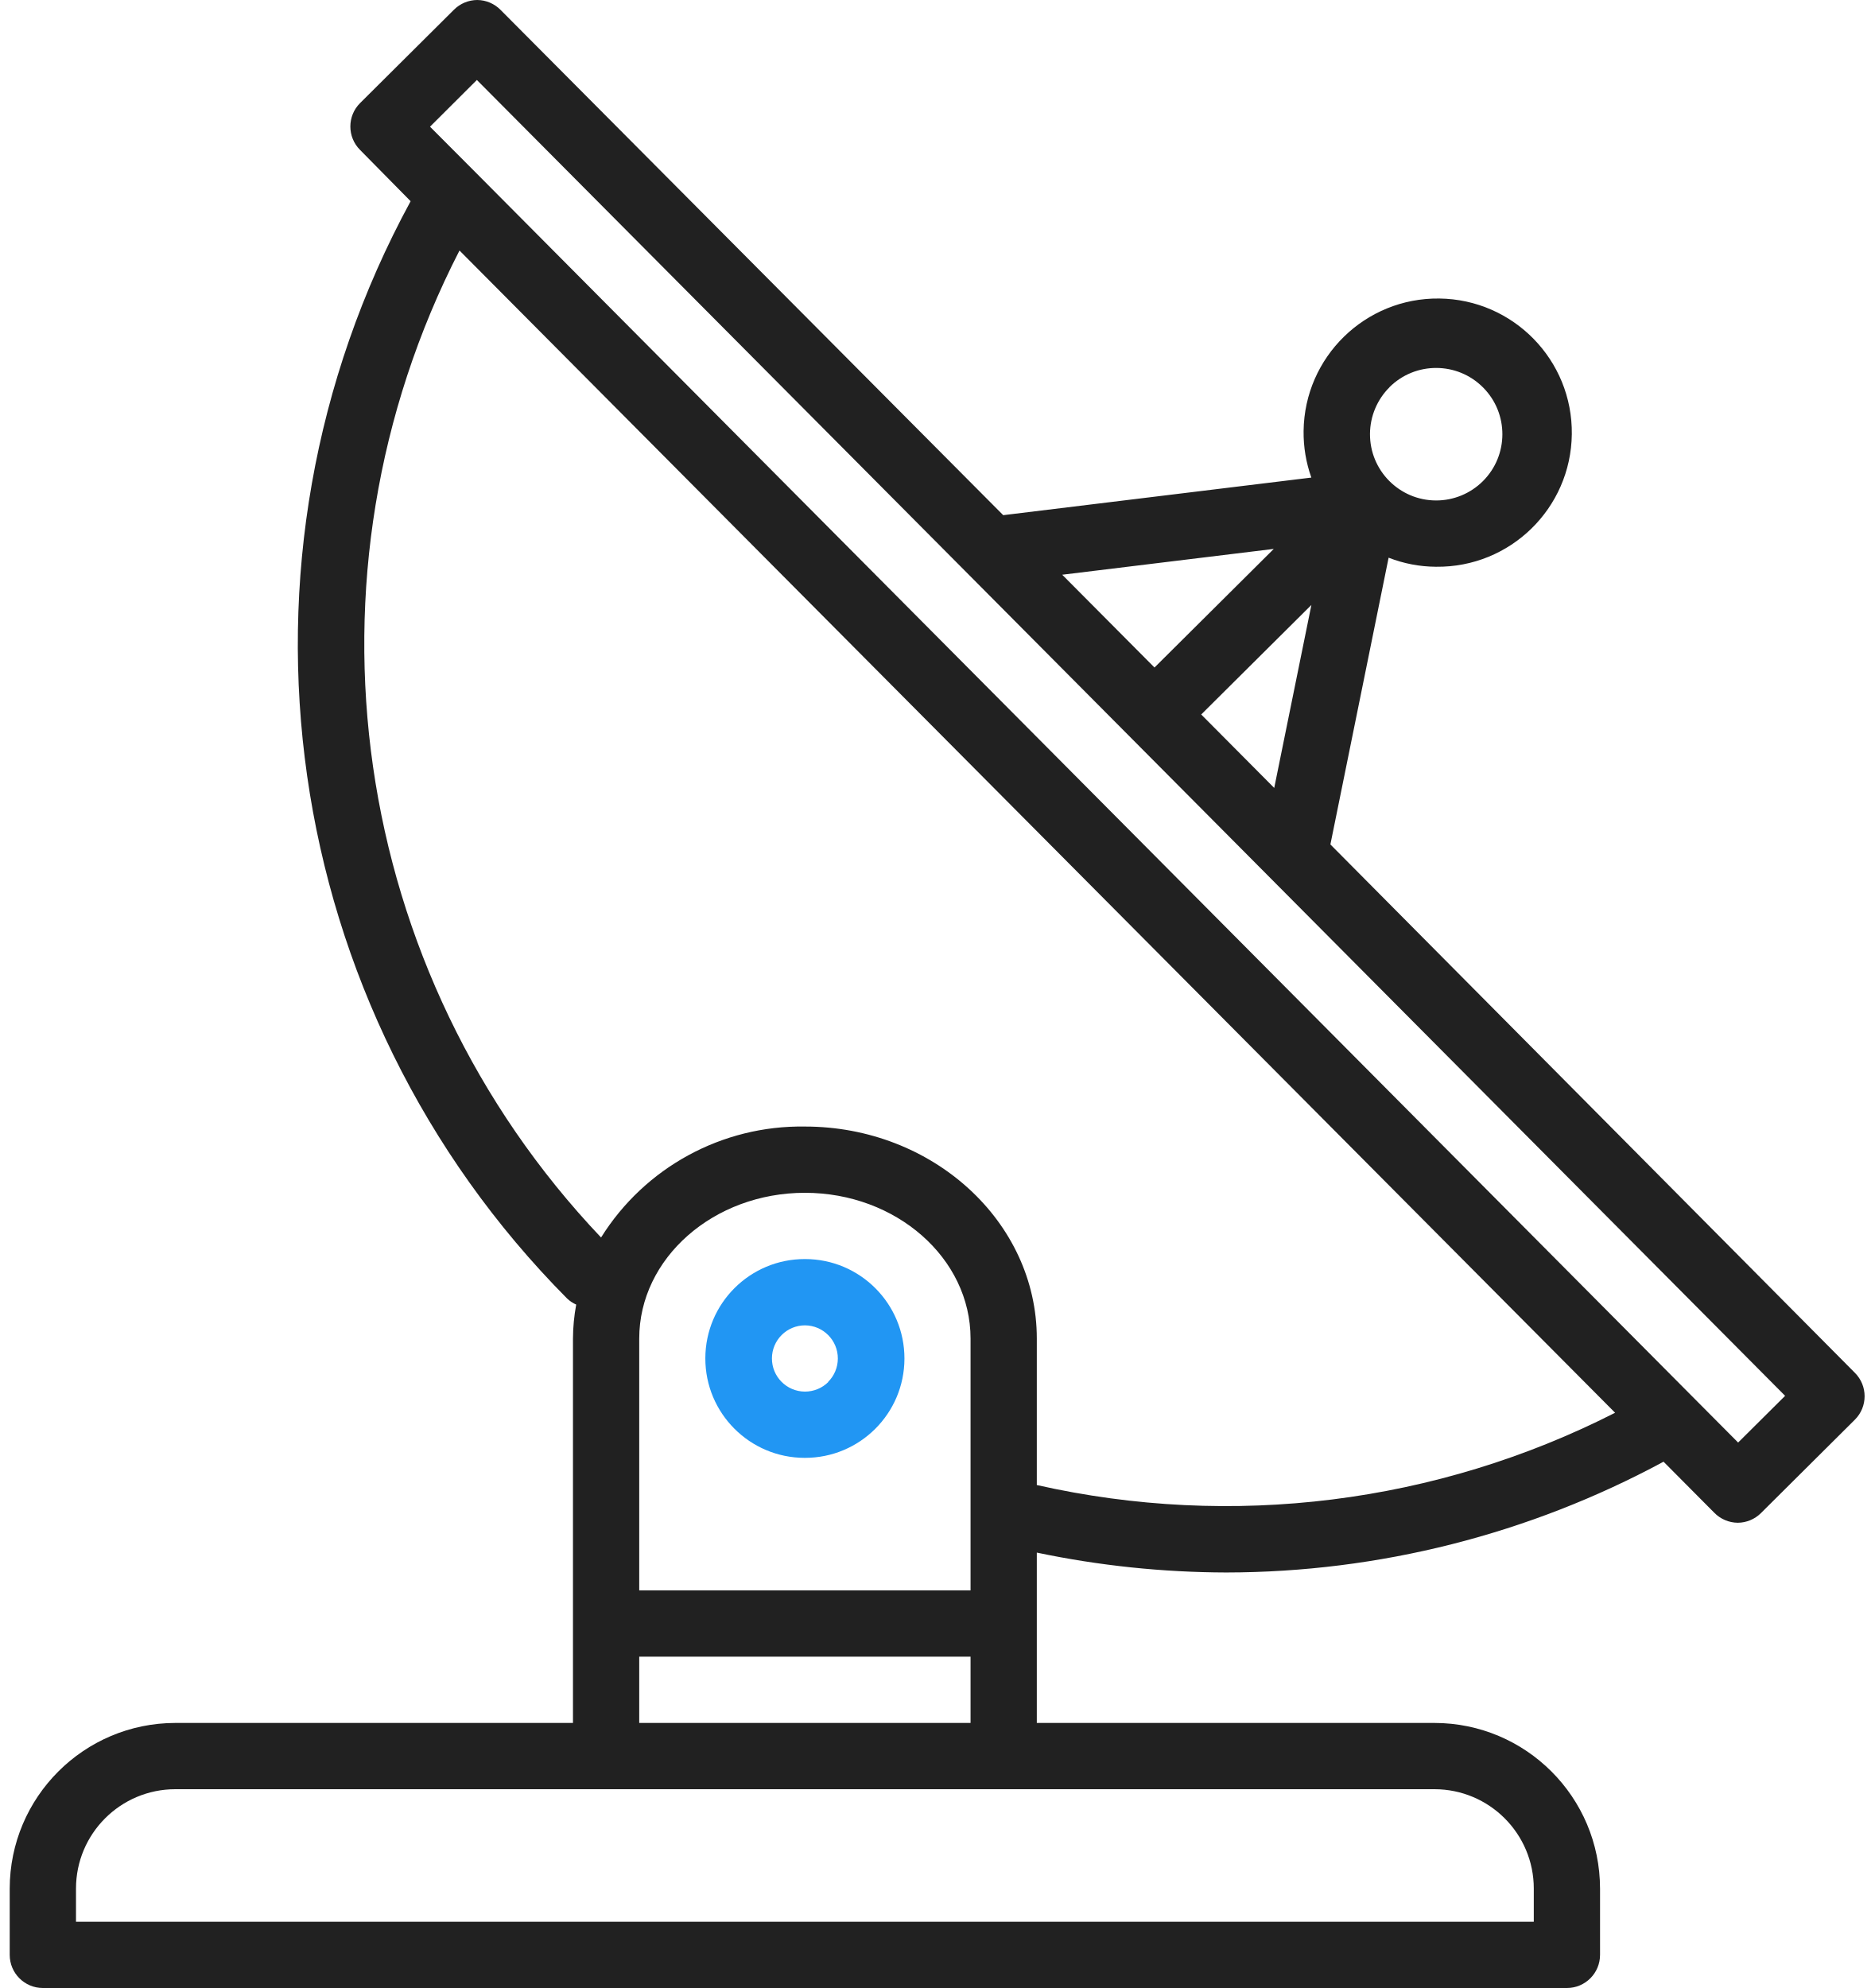
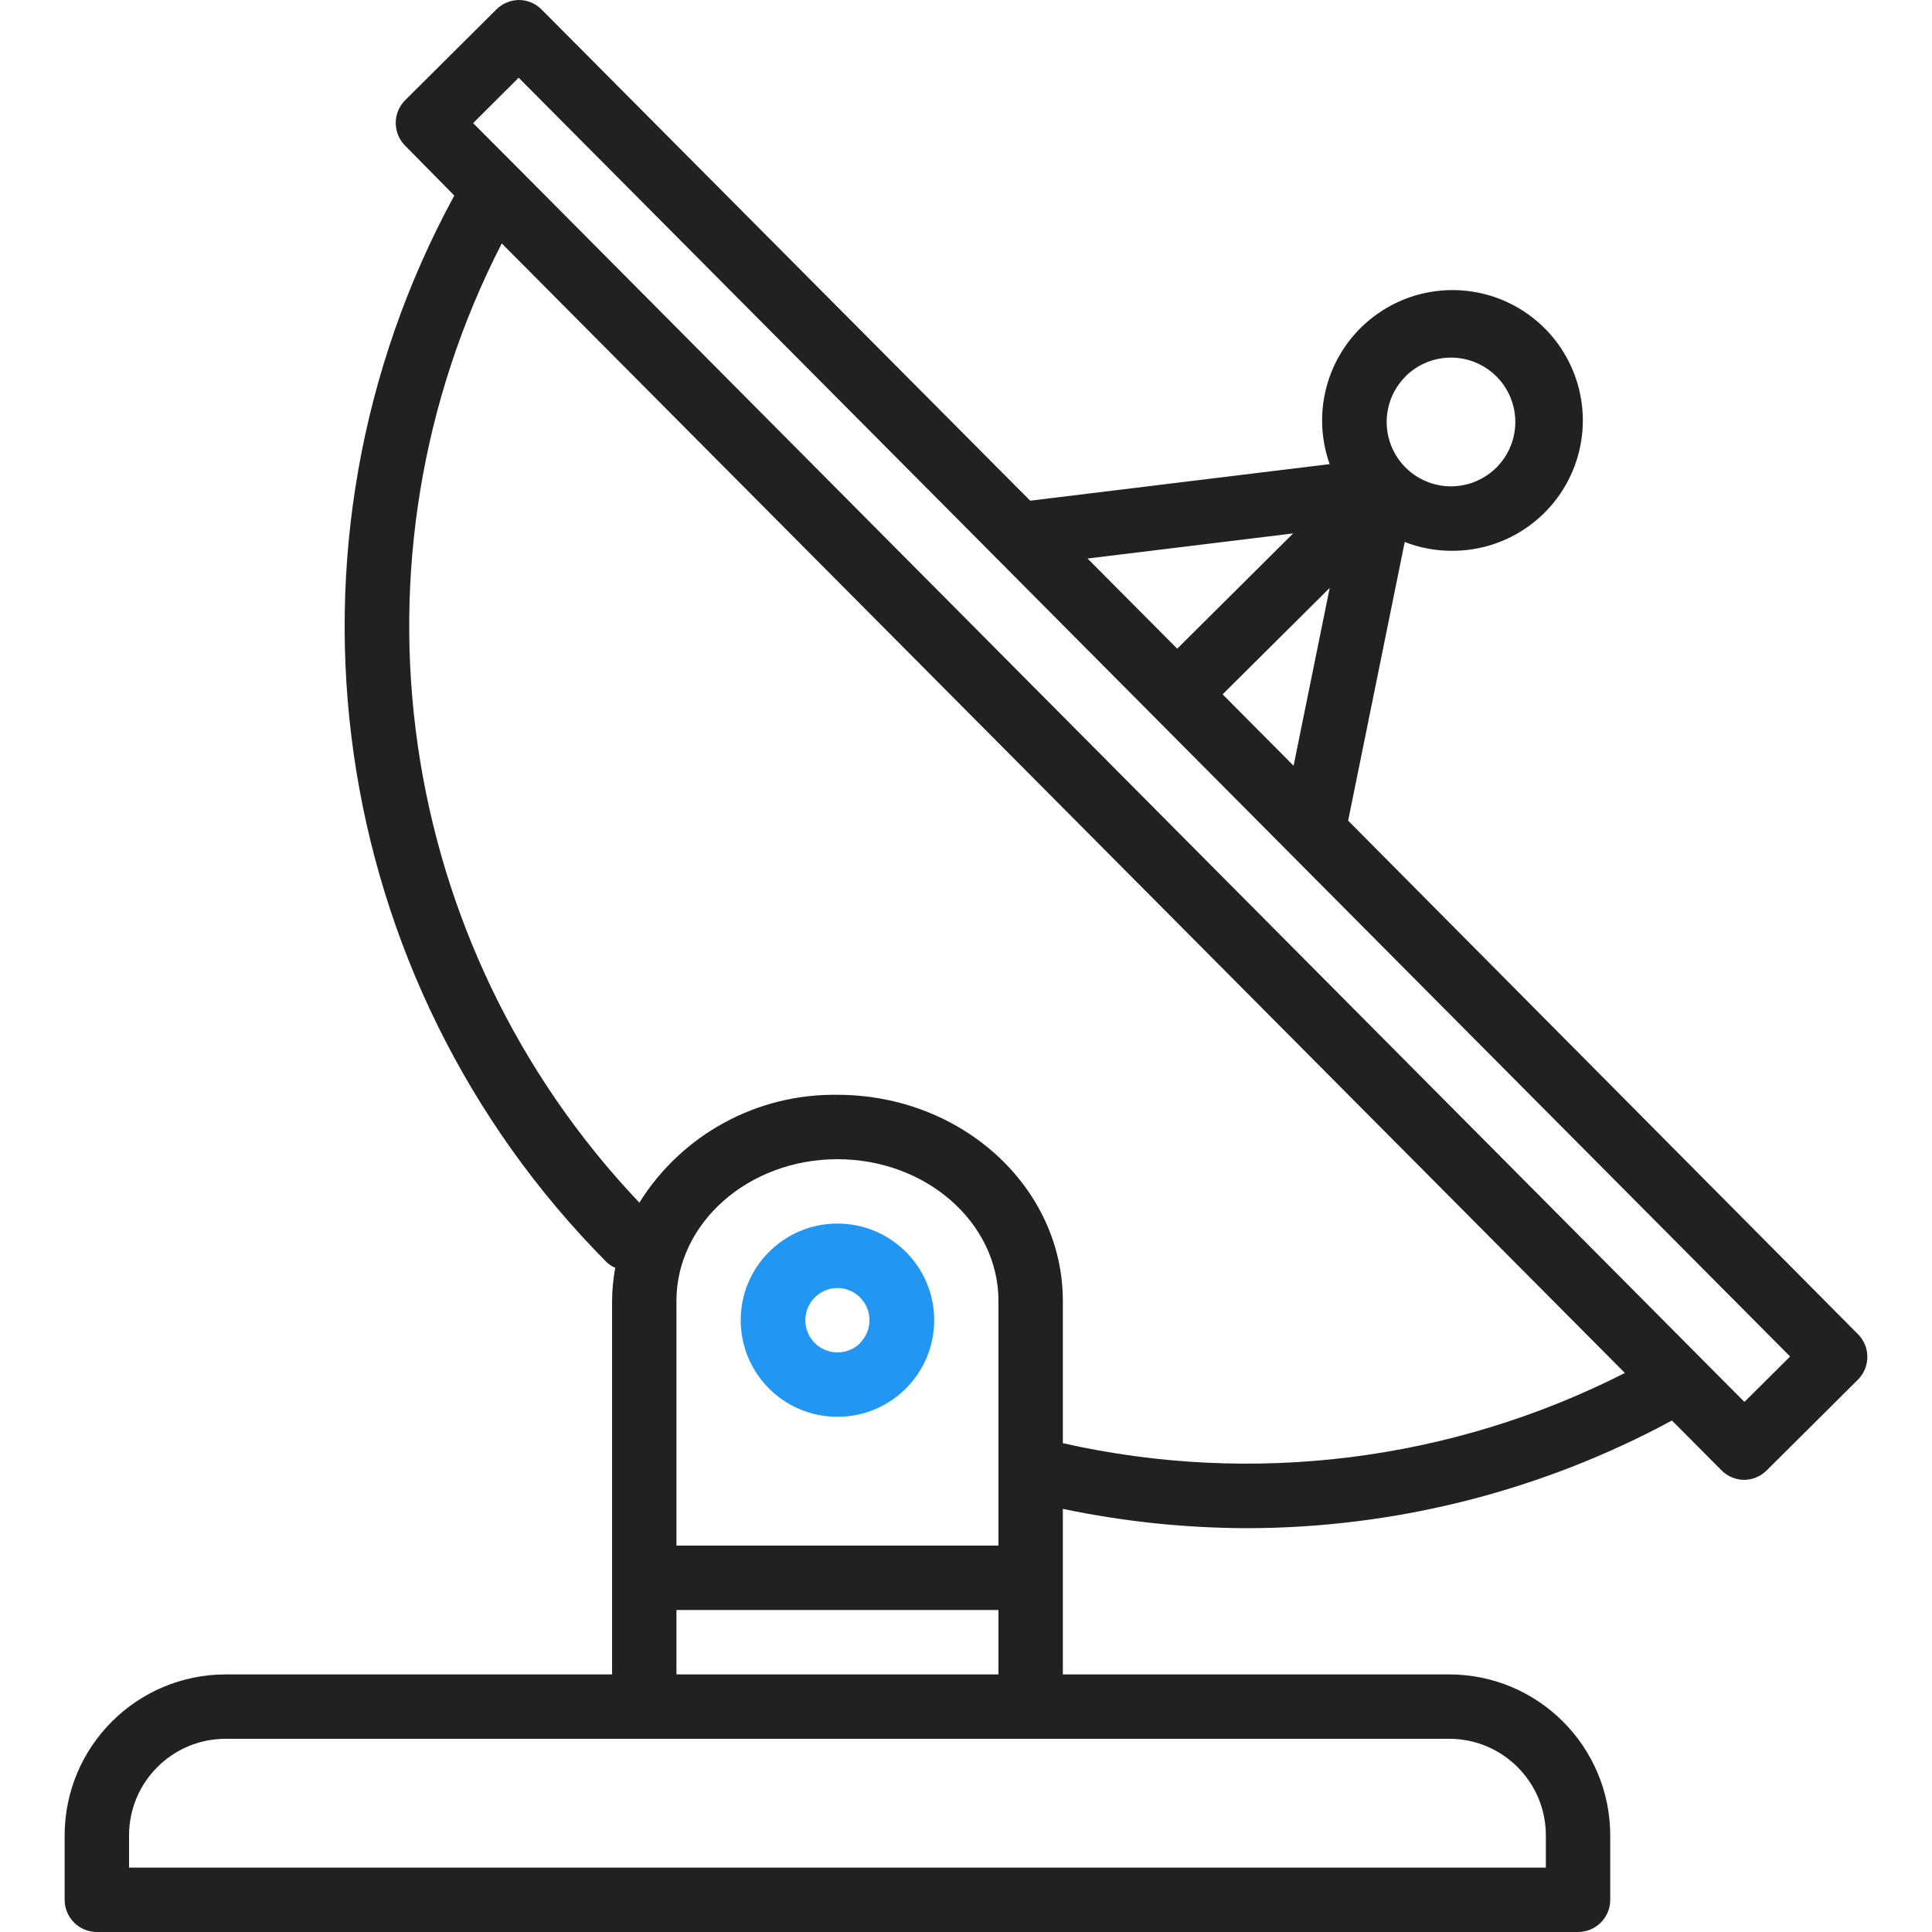
- <svg xmlns="http://www.w3.org/2000/svg" width="66" height="70" viewBox="0 0 66 70" fill="none">
-   <path d="M65.316 48.339L46.847 29.734L48.897 19.637C49.426 19.844 49.988 19.952 50.556 19.956H50.57C53.178 19.987 55.317 17.897 55.348 15.289C55.379 12.681 53.289 10.542 50.681 10.511C48.073 10.48 45.934 12.569 45.903 15.178C45.897 15.736 45.989 16.291 46.176 16.816L35.326 18.14L17.628 0.35C17.41 0.128 17.114 0.002 16.804 0C16.498 0.002 16.204 0.124 15.987 0.34L12.679 3.63C12.223 4.085 12.223 4.824 12.679 5.279L14.459 7.085C7.562 19.768 9.802 35.474 19.97 45.723C20.064 45.812 20.172 45.884 20.29 45.936C20.216 46.331 20.178 46.732 20.176 47.133V60.667H6.176C2.956 60.67 0.346 63.28 0.342 66.5V68.833C0.342 69.478 0.865 70 1.509 70H55.176C55.82 70 56.342 69.478 56.342 68.833V66.5C56.339 63.28 53.729 60.67 50.509 60.667H36.509V54.669C38.702 55.129 40.937 55.363 43.178 55.369C48.555 55.363 53.846 54.023 58.578 51.468L60.367 53.268C60.584 53.489 60.881 53.615 61.191 53.618C61.497 53.616 61.791 53.494 62.008 53.278L65.316 49.988C65.772 49.533 65.772 48.794 65.316 48.339ZM48.925 13.635C49.838 12.726 51.316 12.73 52.224 13.644C53.133 14.557 53.129 16.035 52.215 16.944C51.778 17.378 51.186 17.623 50.569 17.622H50.562C49.274 17.616 48.234 16.566 48.241 15.277C48.245 14.66 48.492 14.07 48.929 13.635H48.925ZM46.178 21.301L44.869 27.744L42.298 25.158L46.178 21.301ZM44.853 19.328L40.653 23.504L37.404 20.237L44.853 19.328ZM50.509 63C52.442 63 54.009 64.567 54.009 66.5V67.667H2.676V66.5C2.676 64.567 4.243 63 6.176 63H50.509ZM34.176 58.333V60.667H22.509V58.333H34.176ZM22.509 56V47.133C22.509 44.303 25.126 42 28.342 42C31.559 42 34.176 44.303 34.176 47.133V56H22.509ZM36.509 52.29V47.133C36.509 43.016 32.846 39.667 28.342 39.667C25.431 39.622 22.708 41.104 21.165 43.574C12.289 34.225 10.29 20.288 16.18 8.821L56.872 49.745C50.589 52.942 43.386 53.842 36.509 52.29ZM61.204 50.794L59.56 49.141L16.792 6.116L15.142 4.461L16.792 2.816L34.15 20.272C34.158 20.272 34.163 20.287 34.171 20.293L62.859 49.149L61.204 50.794Z" fill="#212121" />
-   <path d="M28.353 44.333H28.342C26.409 44.33 24.84 45.895 24.837 47.828C24.834 49.761 26.399 51.33 28.332 51.333H28.342C30.275 51.336 31.845 49.772 31.848 47.839C31.851 45.906 30.286 44.336 28.353 44.333ZM29.169 48.66C28.95 48.879 28.652 49.001 28.342 49C27.698 48.997 27.178 48.472 27.182 47.827C27.183 47.519 27.307 47.224 27.526 47.006C27.743 46.79 28.036 46.668 28.342 46.667C28.987 46.67 29.506 47.195 29.503 47.839C29.501 48.148 29.378 48.443 29.159 48.66H29.169Z" fill="#2196F3" />
+ <svg xmlns="http://www.w3.org/2000/svg" fill="none" viewBox="0 0 70 70">
+   <path d="m67.316 48.339-18.47-18.605 2.05-10.097a4.655 4.655 0 0 0 1.66.319h.014a4.723 4.723 0 1 0-4.394-3.14l-10.85 1.325L19.628.35a1.166 1.166 0 0 0-.824-.35c-.306.002-.6.124-.817.34L14.68 3.63a1.167 1.167 0 0 0 0 1.65l1.78 1.805a32.686 32.686 0 0 0 5.511 38.638c.094.09.202.161.32.213a6.77 6.77 0 0 0-.114 1.197v13.534h-14A5.84 5.84 0 0 0 2.342 66.5v2.333c0 .645.523 1.167 1.167 1.167h53.667c.644 0 1.166-.522 1.166-1.167V66.5a5.84 5.84 0 0 0-5.833-5.833h-14v-5.998c2.193.46 4.428.694 6.669.7a32.483 32.483 0 0 0 15.4-3.901l1.79 1.8c.216.221.513.347.823.35.306-.002.6-.124.817-.34l3.308-3.29a1.167 1.167 0 0 0 0-1.65ZM50.925 13.635a2.333 2.333 0 1 1 1.645 3.987h-.008a2.333 2.333 0 0 1-1.633-3.987h-.004ZM48.178 21.3l-1.309 6.444-2.571-2.587 3.88-3.857Zm-1.325-1.973-4.2 4.176-3.25-3.267 7.45-.909ZM52.509 63a3.5 3.5 0 0 1 3.5 3.5v1.167H4.676V66.5a3.5 3.5 0 0 1 3.5-3.5h44.333Zm-16.333-4.667v2.334H24.509v-2.334h11.667ZM24.509 56v-8.867c0-2.83 2.617-5.133 5.833-5.133 3.217 0 5.834 2.303 5.834 5.133V56H24.509Zm14-3.71v-5.157c0-4.117-3.663-7.466-8.167-7.466a8.312 8.312 0 0 0-7.177 3.907A30.34 30.34 0 0 1 18.18 8.82l40.692 40.925a30.233 30.233 0 0 1-20.363 2.544Zm24.695-1.496-1.644-1.653L18.792 6.116l-1.65-1.655 1.65-1.645L36.15 20.272c.008 0 .013.015.021.021l28.688 28.856-1.655 1.645Z" fill="#212121" />
+   <path d="M30.353 44.333h-.01a3.5 3.5 0 0 0-.011 7h.01a3.5 3.5 0 1 0 .01-7Zm.816 4.328a1.167 1.167 0 1 1-.827-1.994 1.166 1.166 0 0 1 .817 1.993h.01Z" fill="#2196F3" />
</svg>
